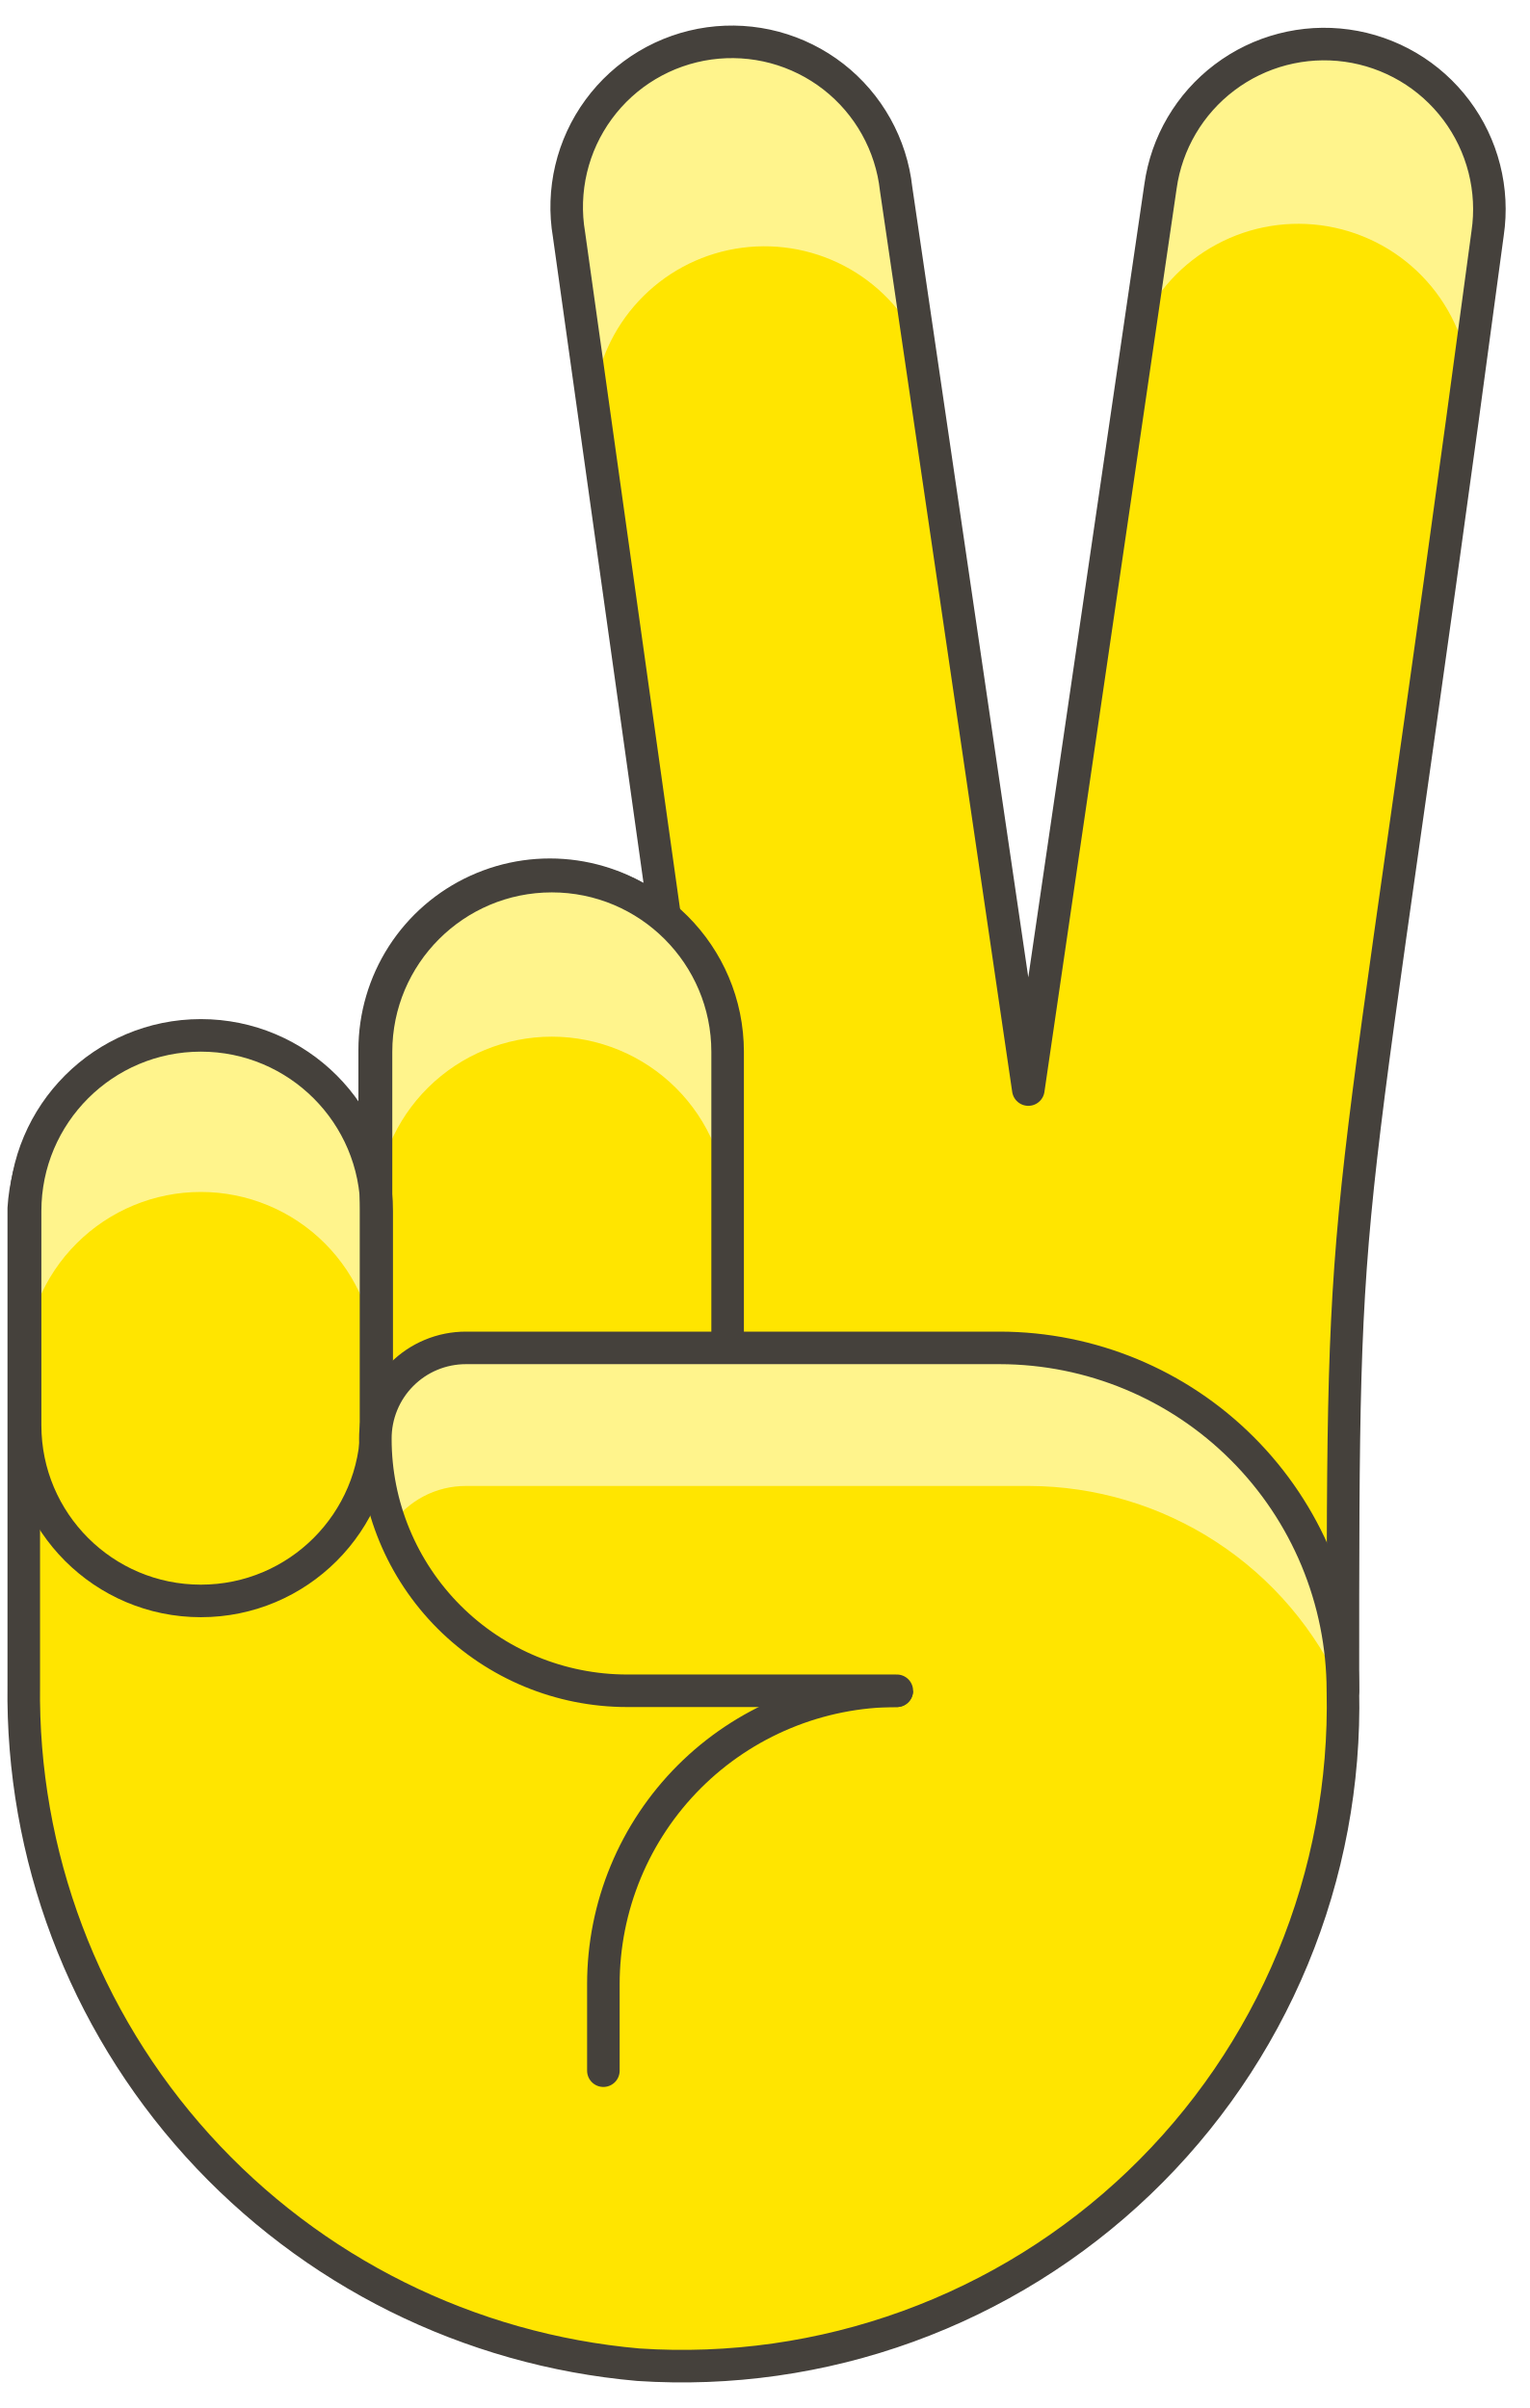
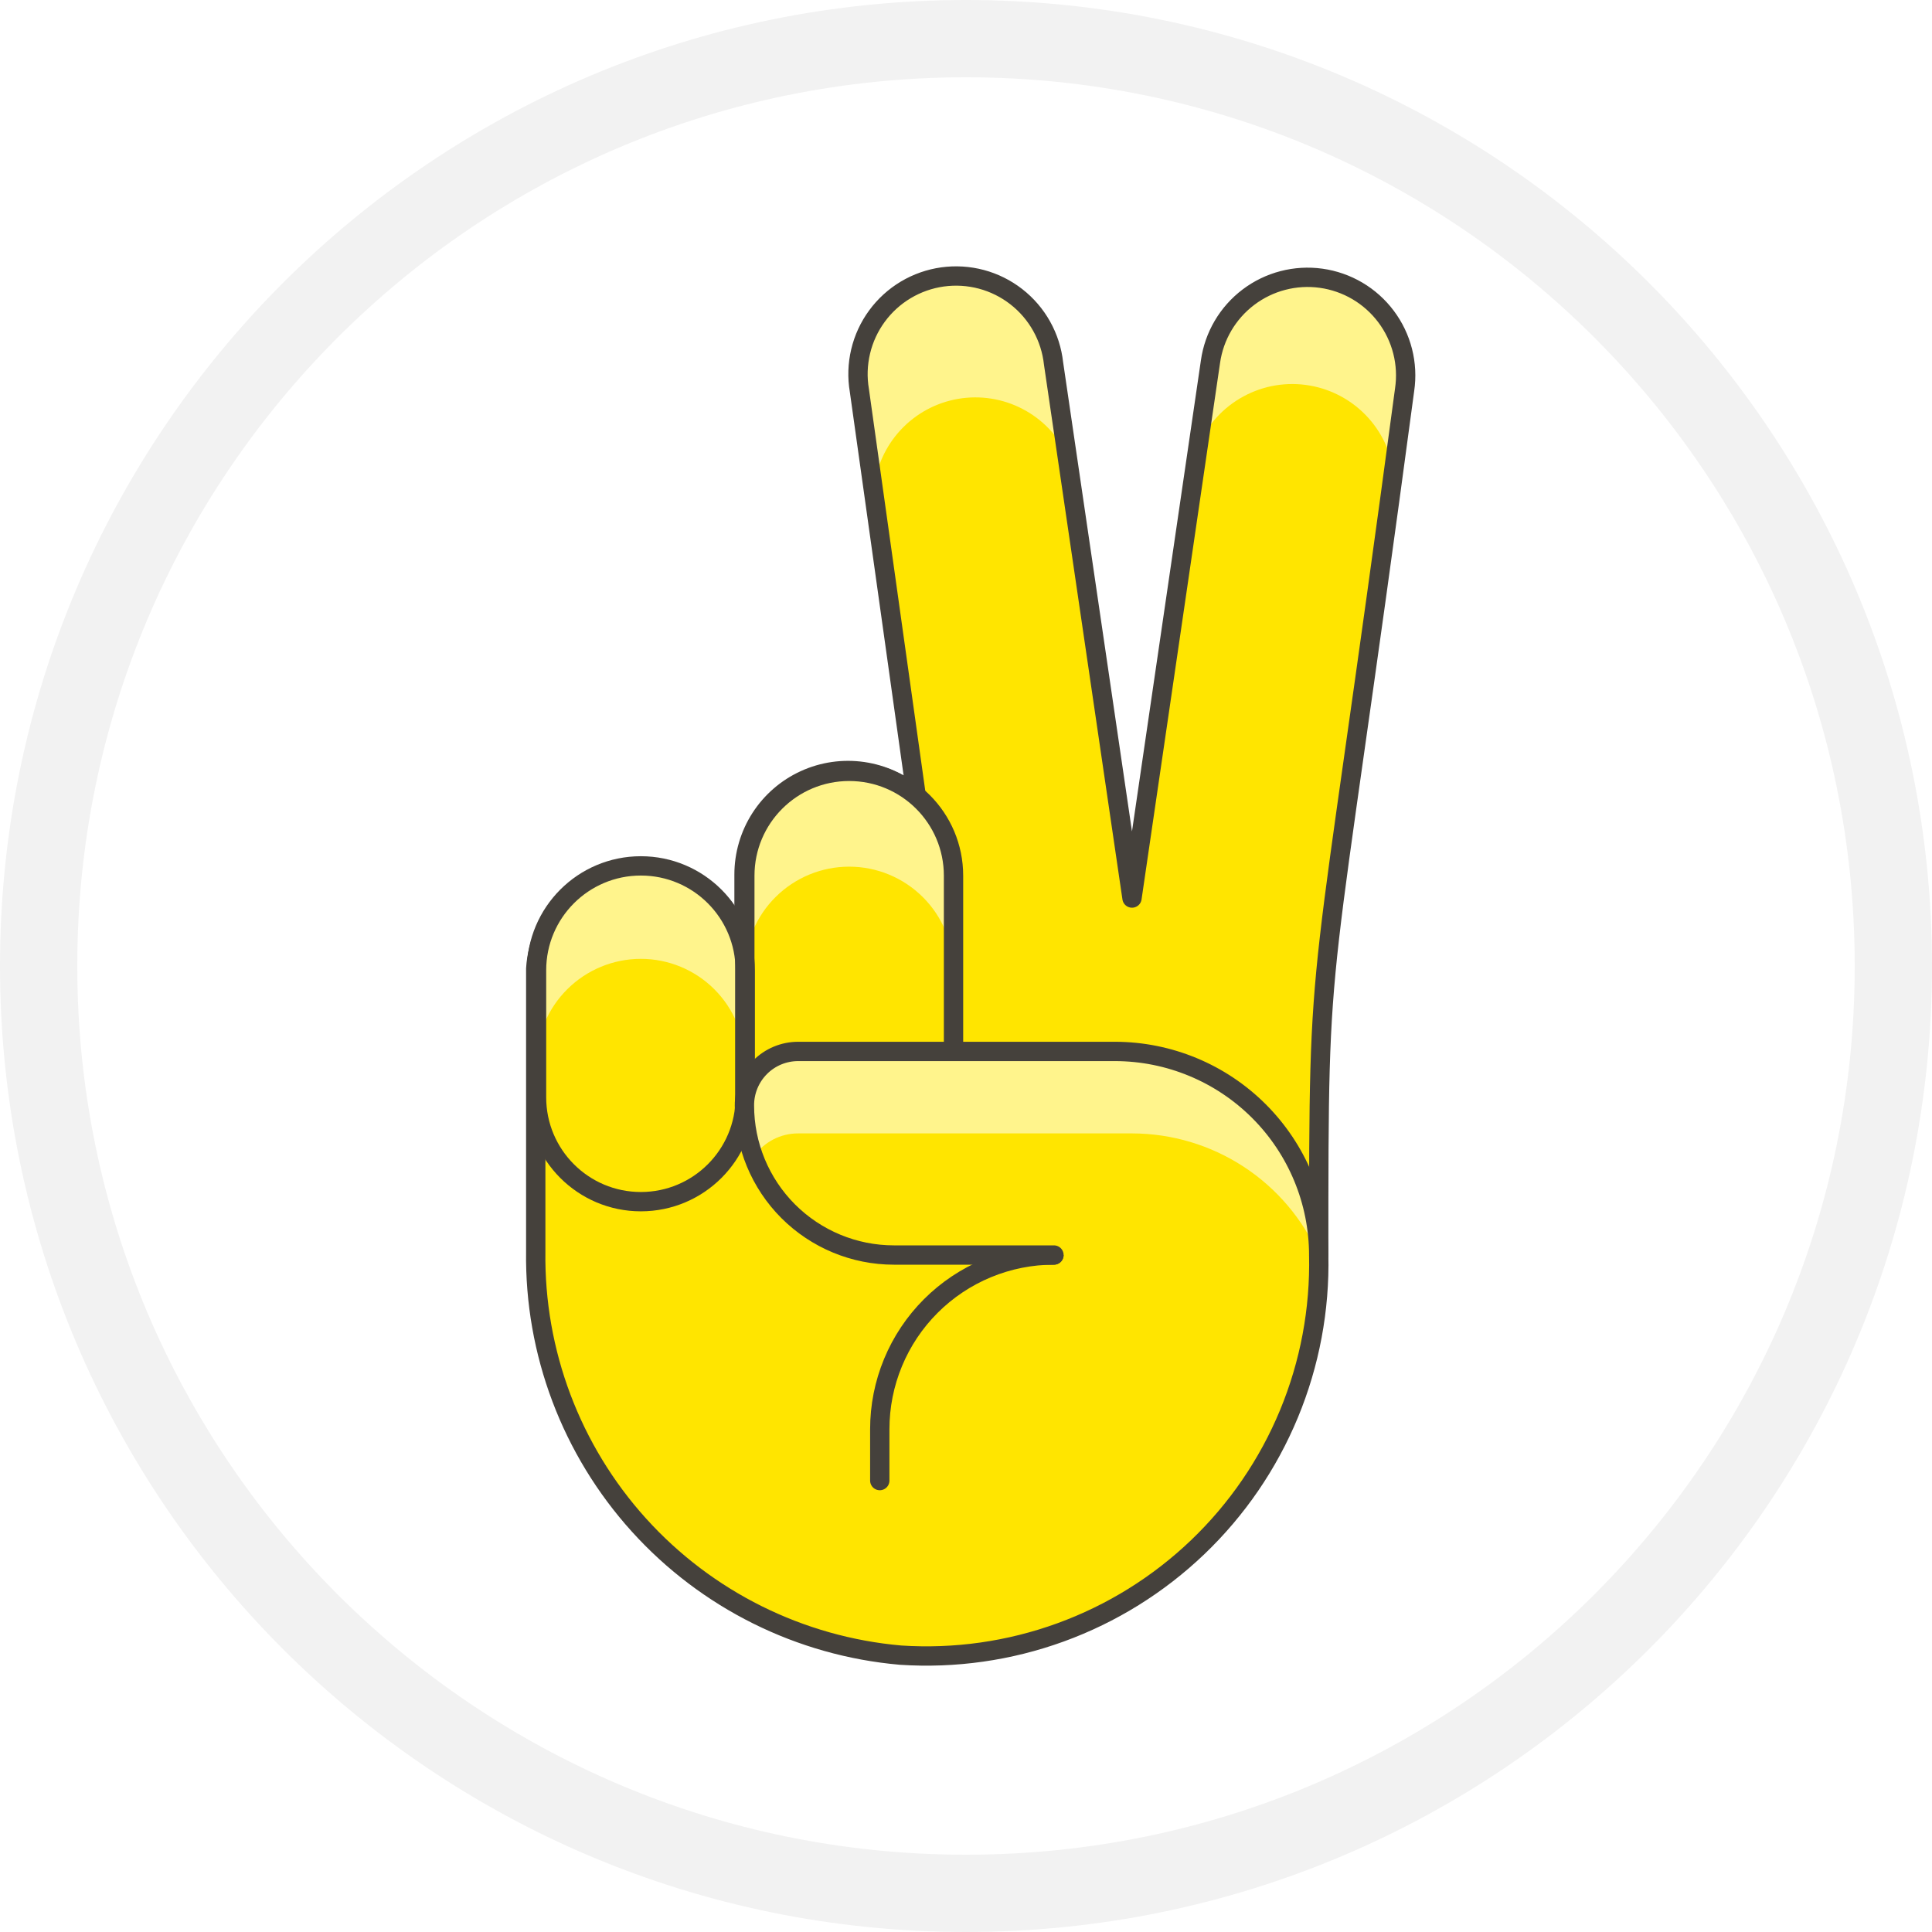
- <svg xmlns="http://www.w3.org/2000/svg" width="47" height="74" viewBox="0 0 47 74" fill="none">
-   <path d="M41.379 1.402C40.046 1.217 38.694 1.569 37.621 2.38C36.547 3.191 35.839 4.395 35.653 5.727L31.592 33.483L27.531 5.808C27.457 5.133 27.248 4.48 26.917 3.887C26.586 3.294 26.14 2.774 25.604 2.356C25.068 1.939 24.454 1.634 23.798 1.458C23.142 1.283 22.457 1.241 21.785 1.334C21.112 1.428 20.465 1.656 19.882 2.004C19.299 2.352 18.792 2.814 18.391 3.362C17.989 3.91 17.702 4.533 17.546 5.193C17.39 5.854 17.367 6.54 17.481 7.209L20.425 28.204C19.646 27.526 18.688 27.086 17.666 26.937C16.644 26.789 15.601 26.937 14.661 27.366C13.721 27.794 12.925 28.483 12.366 29.352C11.808 30.221 11.511 31.232 11.511 32.265V37.138C11.427 35.765 10.822 34.476 9.821 33.534C8.819 32.592 7.496 32.068 6.121 32.068C4.746 32.068 3.422 32.592 2.421 33.534C1.419 34.476 0.814 35.765 0.73 37.138V51.777C0.659 57 2.566 62.056 6.068 65.932C9.571 69.807 14.409 72.214 19.613 72.67C22.424 72.856 25.244 72.456 27.892 71.493C30.54 70.531 32.959 69.028 34.995 67.08C37.031 65.132 38.639 62.782 39.717 60.179C40.795 57.576 41.319 54.776 41.257 51.959C41.257 34.64 41.257 40.427 45.703 7.169C45.801 6.506 45.766 5.83 45.601 5.181C45.436 4.531 45.144 3.921 44.742 3.385C44.34 2.849 43.836 2.397 43.259 2.057C42.681 1.717 42.042 1.494 41.379 1.402Z" fill="#FFE500" />
-   <path d="M18.232 12.326C18.346 11.176 18.834 10.096 19.622 9.25C20.409 8.404 21.452 7.84 22.59 7.645C23.729 7.449 24.9 7.632 25.925 8.165C26.949 8.699 27.771 9.555 28.262 10.6L27.572 5.849C27.498 5.174 27.289 4.521 26.958 3.928C26.627 3.335 26.18 2.814 25.645 2.397C25.109 1.98 24.495 1.674 23.839 1.499C23.183 1.323 22.498 1.281 21.826 1.375C21.153 1.469 20.506 1.696 19.923 2.045C19.34 2.393 18.833 2.855 18.431 3.403C18.03 3.95 17.743 4.573 17.587 5.234C17.43 5.895 17.408 6.58 17.521 7.25L18.232 12.326Z" fill="#FFF48C" />
-   <path d="M41.379 1.402C40.046 1.217 38.694 1.569 37.621 2.38C36.547 3.19 35.839 4.395 35.653 5.727L35.024 10.072C35.496 8.98 36.322 8.079 37.37 7.514C38.416 6.948 39.623 6.752 40.795 6.956C41.968 7.16 43.037 7.752 43.832 8.638C44.626 9.524 45.1 10.651 45.176 11.839C45.379 10.377 45.582 8.834 45.805 7.169C45.902 6.498 45.864 5.815 45.692 5.16C45.521 4.504 45.22 3.89 44.808 3.352C44.395 2.815 43.879 2.365 43.29 2.031C42.702 1.696 42.051 1.482 41.379 1.402Z" fill="#FFF48C" />
-   <path d="M27.552 51.959C26.368 51.959 25.195 52.193 24.102 52.646C23.008 53.099 22.014 53.763 21.177 54.6C20.34 55.437 19.676 56.431 19.223 57.525C18.77 58.618 18.537 59.791 18.537 60.974V63.634" stroke="#45413C" stroke-linecap="round" stroke-linejoin="round" />
-   <path d="M41.379 1.402C40.046 1.217 38.694 1.569 37.621 2.38C36.547 3.191 35.839 4.395 35.653 5.727L31.592 33.483L27.531 5.808C27.457 5.133 27.248 4.48 26.917 3.887C26.586 3.294 26.14 2.774 25.604 2.356C25.068 1.939 24.454 1.634 23.798 1.458C23.142 1.283 22.457 1.241 21.785 1.334C21.112 1.428 20.465 1.656 19.882 2.004C19.299 2.352 18.792 2.814 18.391 3.362C17.989 3.91 17.702 4.533 17.546 5.193C17.39 5.854 17.367 6.54 17.481 7.209L20.425 28.204C19.646 27.526 18.688 27.086 17.666 26.937C16.644 26.789 15.601 26.937 14.661 27.366C13.721 27.794 12.925 28.483 12.366 29.352C11.808 30.221 11.511 31.232 11.511 32.265V37.138C11.427 35.765 10.822 34.476 9.821 33.534C8.819 32.592 7.496 32.068 6.121 32.068C4.746 32.068 3.422 32.592 2.421 33.534C1.419 34.476 0.814 35.765 0.73 37.138V51.777C0.659 57 2.566 62.056 6.068 65.932C9.571 69.807 14.409 72.214 19.613 72.67C22.424 72.856 25.244 72.456 27.892 71.493C30.54 70.531 32.959 69.028 34.995 67.08C37.031 65.132 38.639 62.782 39.717 60.179C40.795 57.576 41.319 54.776 41.257 51.959C41.257 34.64 41.257 40.427 45.703 7.169C45.801 6.506 45.766 5.83 45.601 5.181C45.436 4.531 45.144 3.921 44.742 3.385C44.34 2.849 43.836 2.397 43.259 2.057C42.681 1.717 42.042 1.494 41.379 1.402V1.402Z" stroke="#45413C" stroke-linecap="round" stroke-linejoin="round" />
-   <path d="M11.572 37.219C11.572 34.236 9.154 31.818 6.171 31.818C3.189 31.818 0.771 34.236 0.771 37.219V43.797C0.771 46.78 3.189 49.198 6.171 49.198C9.154 49.198 11.572 46.78 11.572 43.797V37.219Z" fill="#FFE500" />
-   <path d="M22.354 32.325C22.354 29.343 19.936 26.924 16.953 26.924C13.97 26.924 11.552 29.343 11.552 32.325V43.777C11.552 46.76 13.97 49.178 16.953 49.178C19.936 49.178 22.354 46.76 22.354 43.777V32.325Z" fill="#FFE500" />
-   <path d="M6.171 31.858C4.743 31.858 3.372 32.425 2.36 33.433C1.347 34.442 0.776 35.81 0.771 37.239V42.01C0.776 40.582 1.347 39.213 2.36 38.205C3.372 37.196 4.743 36.63 6.171 36.63C7.598 36.63 8.967 37.197 9.976 38.206C10.985 39.215 11.552 40.583 11.552 42.01V37.138C11.525 35.728 10.947 34.386 9.941 33.398C8.934 32.411 7.581 31.858 6.171 31.858Z" fill="#FFF48C" />
-   <path d="M16.953 26.924C15.522 26.93 14.152 27.501 13.14 28.512C12.128 29.524 11.557 30.895 11.552 32.325V37.198C11.568 35.776 12.144 34.418 13.155 33.419C14.166 32.419 15.531 31.858 16.953 31.858C18.382 31.858 19.753 32.425 20.765 33.433C21.777 34.442 22.349 35.81 22.354 37.239V32.366C22.357 31.654 22.219 30.949 21.949 30.29C21.679 29.631 21.282 29.032 20.78 28.527C20.279 28.021 19.683 27.62 19.026 27.345C18.369 27.07 17.665 26.927 16.953 26.924Z" fill="#FFF48C" />
-   <path d="M11.572 37.219C11.572 34.236 9.154 31.818 6.171 31.818C3.189 31.818 0.771 34.236 0.771 37.219V43.797C0.771 46.78 3.189 49.198 6.171 49.198C9.154 49.198 11.572 46.78 11.572 43.797V37.219Z" stroke="#45413C" stroke-linecap="round" stroke-linejoin="round" />
-   <path d="M22.354 32.325C22.354 29.343 19.936 26.924 16.953 26.924C13.97 26.924 11.552 29.343 11.552 32.325V43.777C11.552 46.76 13.97 49.178 16.953 49.178C19.936 49.178 22.354 46.76 22.354 43.777V32.325Z" stroke="#45413C" stroke-linecap="round" stroke-linejoin="round" />
-   <path d="M41.257 51.959C41.252 49.166 40.14 46.489 38.164 44.514C36.19 42.539 33.512 41.427 30.719 41.422H14.313C13.946 41.422 13.583 41.494 13.244 41.635C12.905 41.776 12.598 41.983 12.339 42.244C12.081 42.504 11.876 42.813 11.738 43.153C11.599 43.493 11.529 43.857 11.532 44.224C11.532 46.275 12.347 48.243 13.797 49.694C15.248 51.145 17.216 51.959 19.268 51.959H27.552" fill="#FFE500" />
-   <path d="M41.257 51.959C41.252 49.166 40.14 46.489 38.164 44.514C36.19 42.539 33.512 41.427 30.719 41.422H14.313C13.946 41.422 13.583 41.494 13.244 41.635C12.905 41.776 12.598 41.983 12.339 42.244C12.081 42.504 11.876 42.813 11.738 43.153C11.599 43.493 11.529 43.857 11.532 44.224C11.537 45.125 11.702 46.019 12.019 46.863C12.276 46.492 12.619 46.19 13.018 45.981C13.418 45.772 13.863 45.664 14.313 45.665H31.613C33.656 45.671 35.655 46.268 37.366 47.385C39.078 48.502 40.429 50.091 41.257 51.959Z" fill="#FFF48C" />
-   <path d="M41.257 51.959C41.252 49.166 40.14 46.489 38.164 44.514C36.19 42.539 33.512 41.427 30.719 41.422H14.313C13.946 41.422 13.583 41.494 13.244 41.635C12.905 41.776 12.598 41.983 12.339 42.244C12.081 42.504 11.876 42.813 11.738 43.153C11.599 43.493 11.529 43.857 11.532 44.224C11.532 46.275 12.347 48.243 13.797 49.694C15.248 51.145 17.216 51.959 19.268 51.959H27.552" stroke="#45413C" stroke-linecap="round" stroke-linejoin="round" />
+ <svg xmlns="http://www.w3.org/2000/svg" width="100" height="100" viewBox="0 0 100 100" fill="none">
+   <circle cx="50" cy="50" r="48" transform="rotate(-180 50 50)" stroke="#F2F2F2" stroke-width="4" />
+   <path d="M68.379 14.402C67.046 14.217 65.694 14.569 64.621 15.38C63.547 16.191 62.839 17.395 62.653 18.727L58.592 46.483L54.531 18.808C54.457 18.133 54.248 17.48 53.917 16.887C53.586 16.294 53.14 15.774 52.604 15.357C52.068 14.939 51.454 14.634 50.798 14.458C50.142 14.283 49.457 14.241 48.785 14.334C48.112 14.428 47.465 14.656 46.882 15.004C46.299 15.352 45.792 15.814 45.391 16.362C44.989 16.91 44.702 17.532 44.546 18.193C44.389 18.854 44.367 19.54 44.481 20.209L47.425 41.204C46.646 40.526 45.688 40.086 44.666 39.937C43.644 39.789 42.601 39.937 41.661 40.366C40.721 40.794 39.925 41.483 39.366 42.352C38.808 43.221 38.511 44.232 38.511 45.265V50.138C38.427 48.765 37.822 47.476 36.821 46.534C35.819 45.592 34.496 45.068 33.121 45.068C31.745 45.068 30.422 45.592 29.421 46.534C28.419 47.476 27.814 48.765 27.73 50.138V64.777C27.659 70 29.566 75.056 33.068 78.932C36.571 82.807 41.409 85.214 46.613 85.67C49.424 85.856 52.244 85.456 54.892 84.493C57.54 83.531 59.959 82.028 61.995 80.08C64.031 78.132 65.639 75.782 66.717 73.179C67.795 70.576 68.319 67.776 68.257 64.96C68.257 47.64 68.257 53.427 72.703 20.169C72.801 19.506 72.766 18.83 72.601 18.181C72.436 17.531 72.144 16.921 71.742 16.385C71.34 15.849 70.836 15.397 70.259 15.057C69.681 14.717 69.042 14.494 68.379 14.402Z" fill="#FFE500" />
+   <path d="M45.232 25.326C45.346 24.176 45.834 23.096 46.621 22.25C47.409 21.404 48.452 20.84 49.59 20.645C50.729 20.449 51.9 20.632 52.925 21.166C53.949 21.699 54.771 22.555 55.262 23.6L54.572 18.849C54.498 18.174 54.289 17.52 53.958 16.928C53.627 16.335 53.18 15.814 52.645 15.397C52.109 14.98 51.495 14.675 50.839 14.499C50.183 14.323 49.498 14.281 48.825 14.375C48.153 14.469 47.506 14.696 46.923 15.045C46.34 15.393 45.833 15.855 45.431 16.402C45.03 16.95 44.743 17.573 44.587 18.234C44.43 18.895 44.408 19.58 44.522 20.25L45.232 25.326Z" fill="#FFF48C" />
+   <path d="M68.379 14.402C67.046 14.217 65.694 14.569 64.621 15.38C63.547 16.191 62.839 17.395 62.653 18.727L62.024 23.072C62.496 21.98 63.322 21.079 64.37 20.514C65.416 19.948 66.623 19.752 67.796 19.956C68.968 20.16 70.037 20.752 70.832 21.638C71.626 22.524 72.1 23.651 72.176 24.839C72.379 23.377 72.582 21.834 72.805 20.169C72.902 19.498 72.864 18.815 72.692 18.16C72.521 17.504 72.22 16.89 71.808 16.352C71.395 15.815 70.879 15.365 70.29 15.03C69.701 14.696 69.052 14.482 68.379 14.402Z" fill="#FFF48C" />
+   <path d="M54.552 64.959C53.368 64.959 52.196 65.193 51.102 65.646C50.008 66.099 49.014 66.763 48.177 67.6C47.34 68.437 46.676 69.431 46.223 70.525C45.77 71.618 45.537 72.791 45.537 73.974V76.634" stroke="#45413C" stroke-linecap="round" stroke-linejoin="round" />
+   <path d="M68.379 14.402C67.046 14.217 65.694 14.569 64.621 15.38C63.547 16.191 62.839 17.395 62.653 18.727L58.592 46.483L54.531 18.808C54.457 18.133 54.248 17.48 53.917 16.887C53.586 16.294 53.14 15.774 52.604 15.357C52.068 14.939 51.454 14.634 50.798 14.458C50.142 14.283 49.457 14.241 48.785 14.334C48.112 14.428 47.465 14.656 46.882 15.004C46.299 15.352 45.792 15.814 45.391 16.362C44.989 16.91 44.702 17.532 44.546 18.193C44.389 18.854 44.367 19.54 44.481 20.209L47.425 41.204C46.646 40.526 45.688 40.086 44.666 39.937C43.644 39.789 42.601 39.937 41.661 40.366C40.721 40.794 39.925 41.483 39.366 42.352C38.808 43.221 38.511 44.232 38.511 45.265V50.138C38.427 48.765 37.822 47.476 36.821 46.534C35.819 45.592 34.496 45.068 33.121 45.068C31.745 45.068 30.422 45.592 29.421 46.534C28.419 47.476 27.814 48.765 27.73 50.138V64.777C27.659 70 29.566 75.056 33.068 78.932C36.571 82.807 41.409 85.214 46.613 85.67C49.424 85.856 52.244 85.456 54.892 84.493C57.54 83.531 59.959 82.028 61.995 80.08C64.031 78.132 65.639 75.782 66.717 73.179C67.795 70.576 68.319 67.776 68.257 64.96C68.257 47.64 68.257 53.427 72.703 20.169C72.801 19.506 72.766 18.83 72.601 18.181C72.436 17.531 72.144 16.921 71.742 16.385C71.34 15.849 70.836 15.397 70.259 15.057C69.681 14.717 69.042 14.494 68.379 14.402V14.402Z" stroke="#45413C" stroke-linecap="round" stroke-linejoin="round" />
+   <path d="M38.572 50.219C38.572 47.236 36.154 44.818 33.171 44.818C30.189 44.818 27.771 47.236 27.771 50.219V56.797C27.771 59.78 30.189 62.198 33.171 62.198C36.154 62.198 38.572 59.78 38.572 56.797V50.219Z" fill="#FFE500" />
+   <path d="M49.354 45.325C49.354 42.343 46.936 39.925 43.953 39.925C40.97 39.925 38.552 42.343 38.552 45.325V56.777C38.552 59.76 40.97 62.178 43.953 62.178C46.936 62.178 49.354 59.76 49.354 56.777V45.325Z" fill="#FFE500" />
+   <path d="M33.171 44.858C31.743 44.858 30.372 45.425 29.36 46.433C28.347 47.442 27.776 48.81 27.771 50.239V55.01C27.776 53.582 28.347 52.213 29.36 51.205C30.372 50.196 31.743 49.63 33.171 49.63C34.599 49.63 35.967 50.197 36.976 51.206C37.985 52.215 38.552 53.583 38.552 55.01V50.138C38.525 48.728 37.947 47.386 36.941 46.398C35.934 45.411 34.581 44.858 33.171 44.858Z" fill="#FFF48C" />
+   <path d="M43.953 39.925C42.522 39.93 41.152 40.501 40.14 41.512C39.128 42.524 38.557 43.895 38.552 45.325V50.198C38.568 48.776 39.144 47.418 40.155 46.419C41.166 45.419 42.531 44.858 43.953 44.858C45.382 44.858 46.752 45.425 47.765 46.433C48.777 47.442 49.349 48.81 49.354 50.239V45.366C49.356 44.654 49.219 43.949 48.949 43.29C48.679 42.631 48.282 42.032 47.78 41.527C47.279 41.021 46.683 40.62 46.026 40.345C45.369 40.07 44.665 39.927 43.953 39.925Z" fill="#FFF48C" />
+   <path d="M38.572 50.219C38.572 47.236 36.154 44.818 33.171 44.818C30.189 44.818 27.771 47.236 27.771 50.219V56.797C27.771 59.78 30.189 62.198 33.171 62.198C36.154 62.198 38.572 59.78 38.572 56.797V50.219Z" stroke="#45413C" stroke-linecap="round" stroke-linejoin="round" />
+   <path d="M49.354 45.325C49.354 42.343 46.936 39.925 43.953 39.925C40.97 39.925 38.552 42.343 38.552 45.325V56.777C38.552 59.76 40.97 62.178 43.953 62.178C46.936 62.178 49.354 59.76 49.354 56.777V45.325Z" stroke="#45413C" stroke-linecap="round" stroke-linejoin="round" />
+   <path d="M68.257 64.96C68.252 62.166 67.14 59.489 65.165 57.514C63.19 55.539 60.512 54.427 57.719 54.422H41.313C40.946 54.422 40.583 54.494 40.244 54.635C39.905 54.776 39.598 54.983 39.339 55.244C39.081 55.504 38.876 55.813 38.738 56.153C38.599 56.493 38.529 56.857 38.532 57.224C38.532 59.275 39.347 61.243 40.797 62.694C42.248 64.144 44.216 64.96 46.268 64.96H54.552" fill="#FFE500" />
+   <path d="M68.257 64.96C68.252 62.166 67.14 59.489 65.165 57.514C63.19 55.539 60.512 54.427 57.719 54.422H41.313C40.946 54.422 40.583 54.494 40.244 54.635C39.905 54.776 39.598 54.983 39.339 55.244C39.081 55.504 38.876 55.813 38.738 56.153C38.599 56.493 38.529 56.857 38.532 57.224C38.537 58.125 38.702 59.019 39.019 59.863C39.276 59.492 39.619 59.19 40.018 58.981C40.418 58.772 40.862 58.664 41.313 58.665H58.612C60.656 58.671 62.655 59.268 64.366 60.385C66.078 61.502 67.429 63.091 68.257 64.96Z" fill="#FFF48C" />
+   <path d="M68.257 64.96C68.252 62.166 67.14 59.489 65.165 57.514C63.19 55.539 60.512 54.427 57.719 54.422H41.313C40.946 54.422 40.583 54.494 40.244 54.635C39.905 54.776 39.598 54.983 39.339 55.244C39.081 55.504 38.876 55.813 38.738 56.153C38.599 56.493 38.529 56.857 38.532 57.224C38.532 59.275 39.347 61.243 40.797 62.694C42.248 64.144 44.216 64.96 46.268 64.96H54.552" stroke="#45413C" stroke-linecap="round" stroke-linejoin="round" />
</svg>
